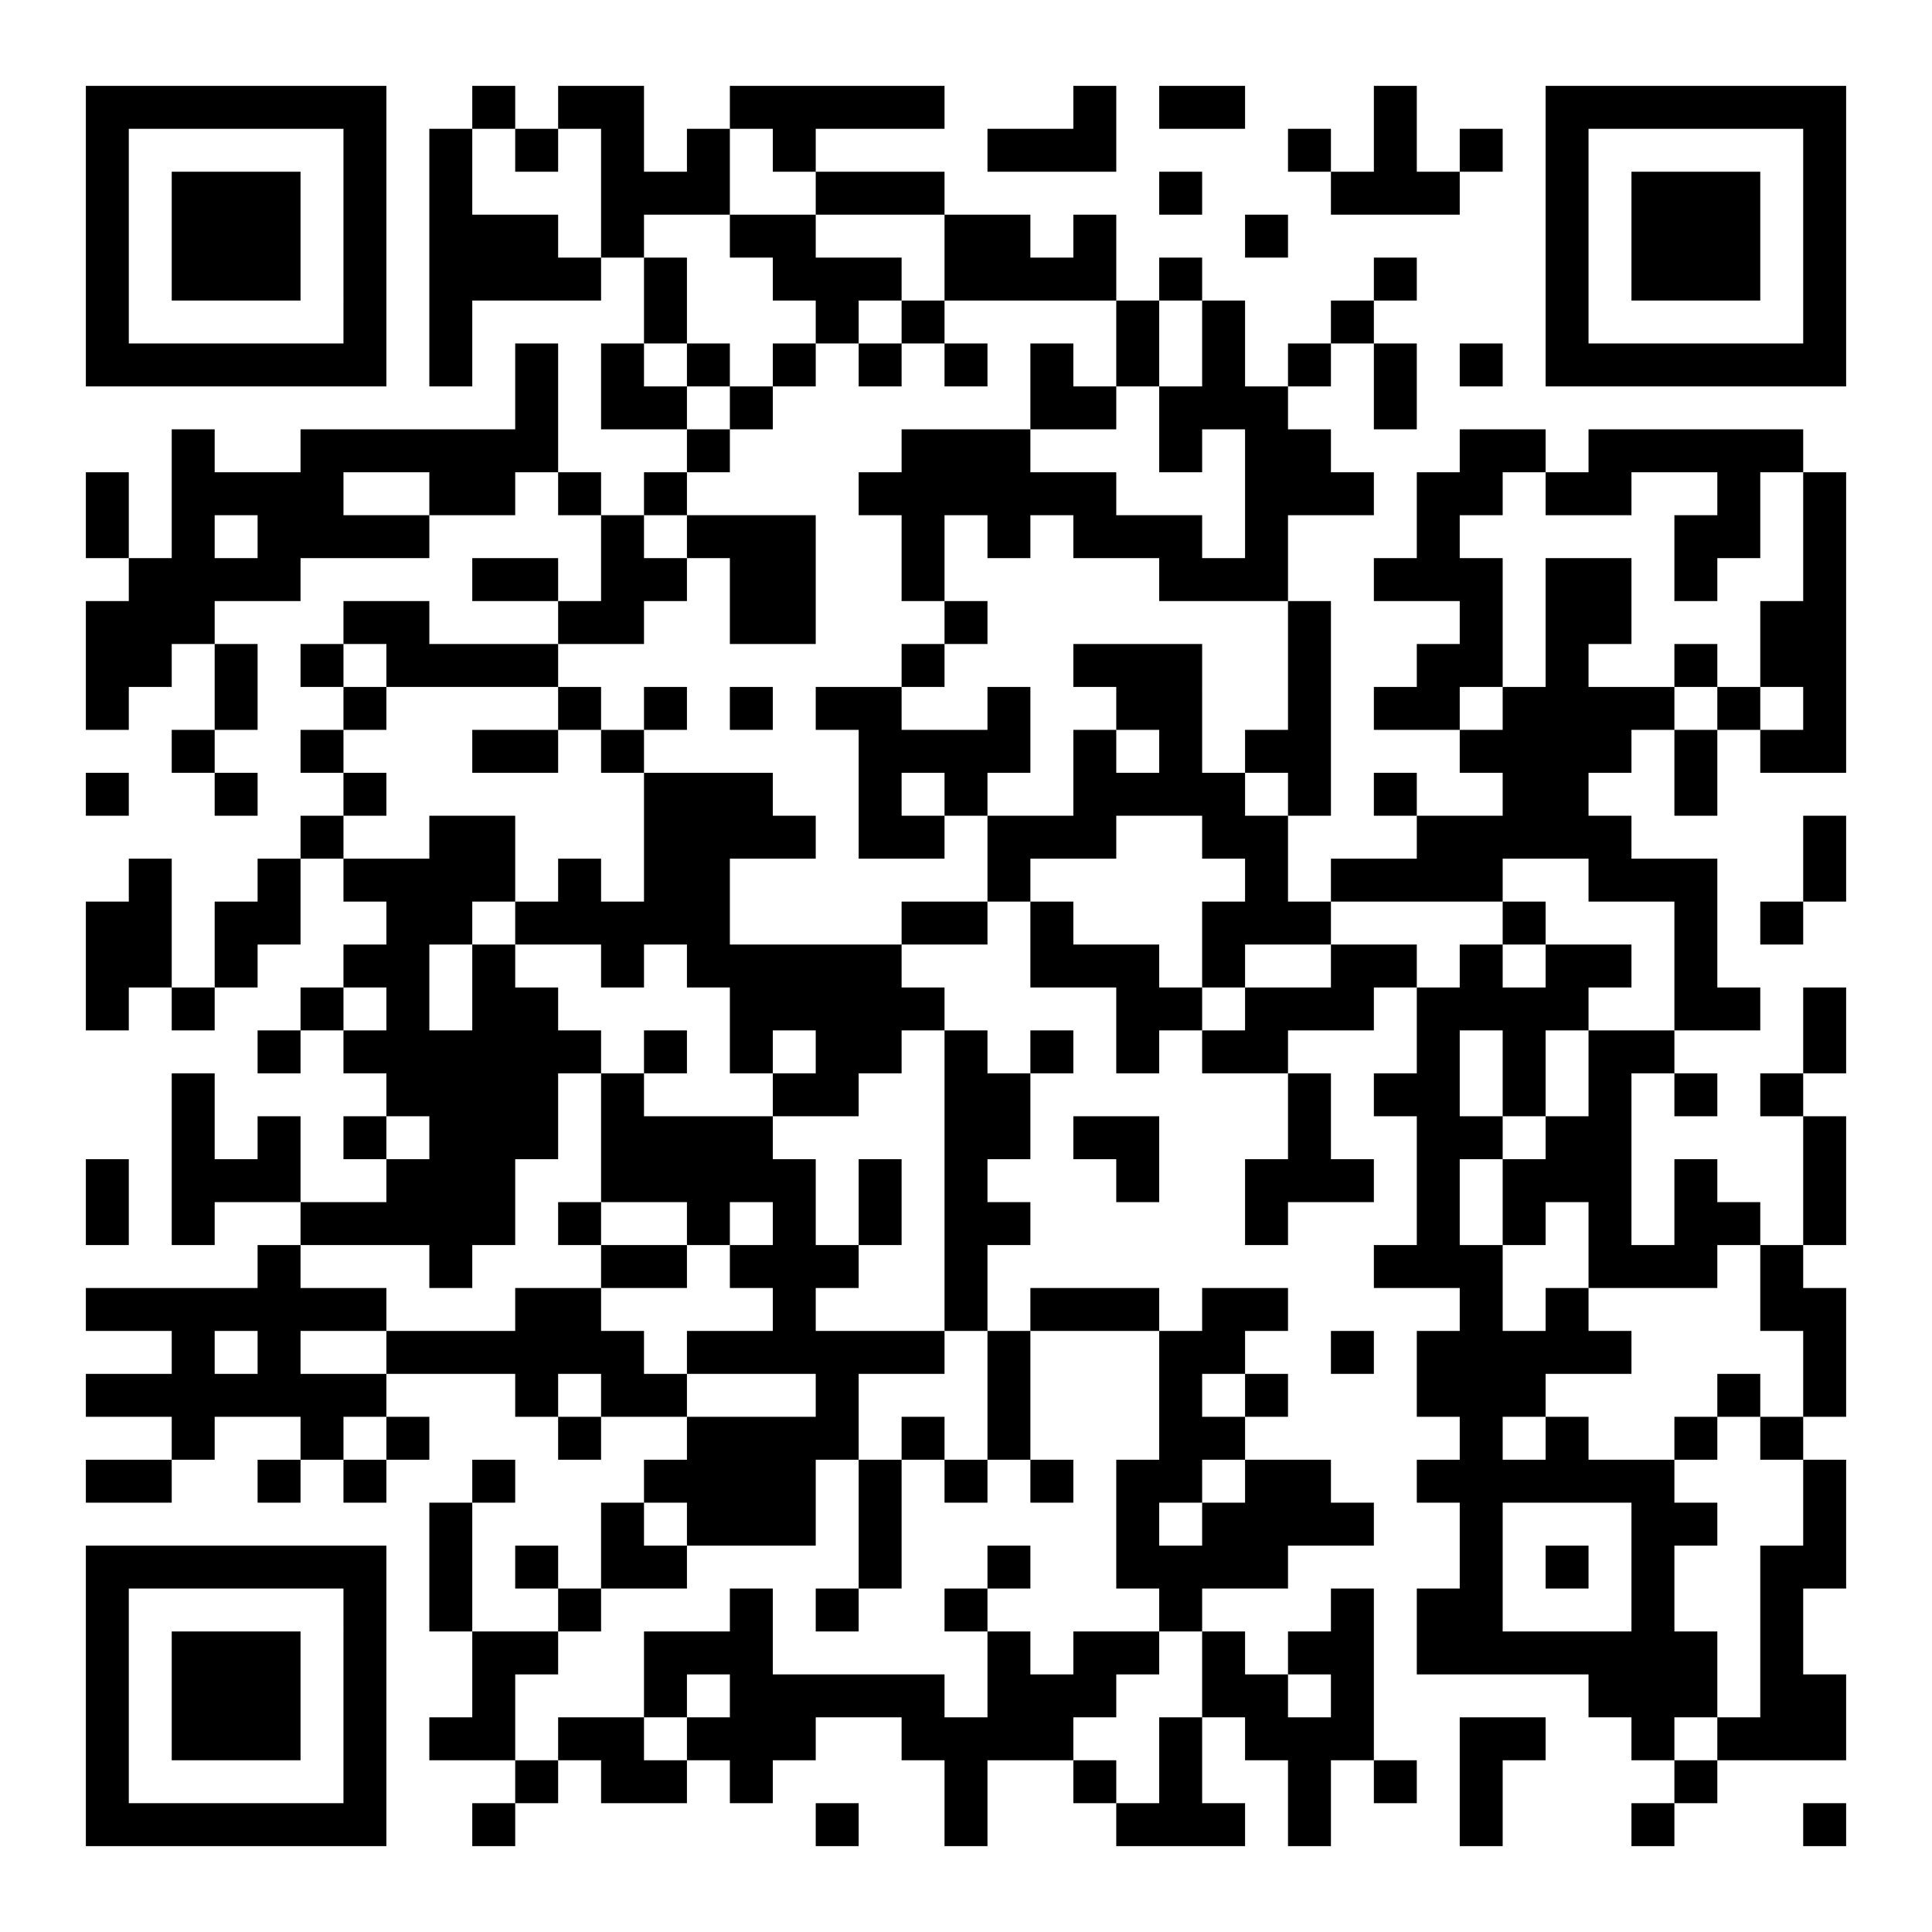
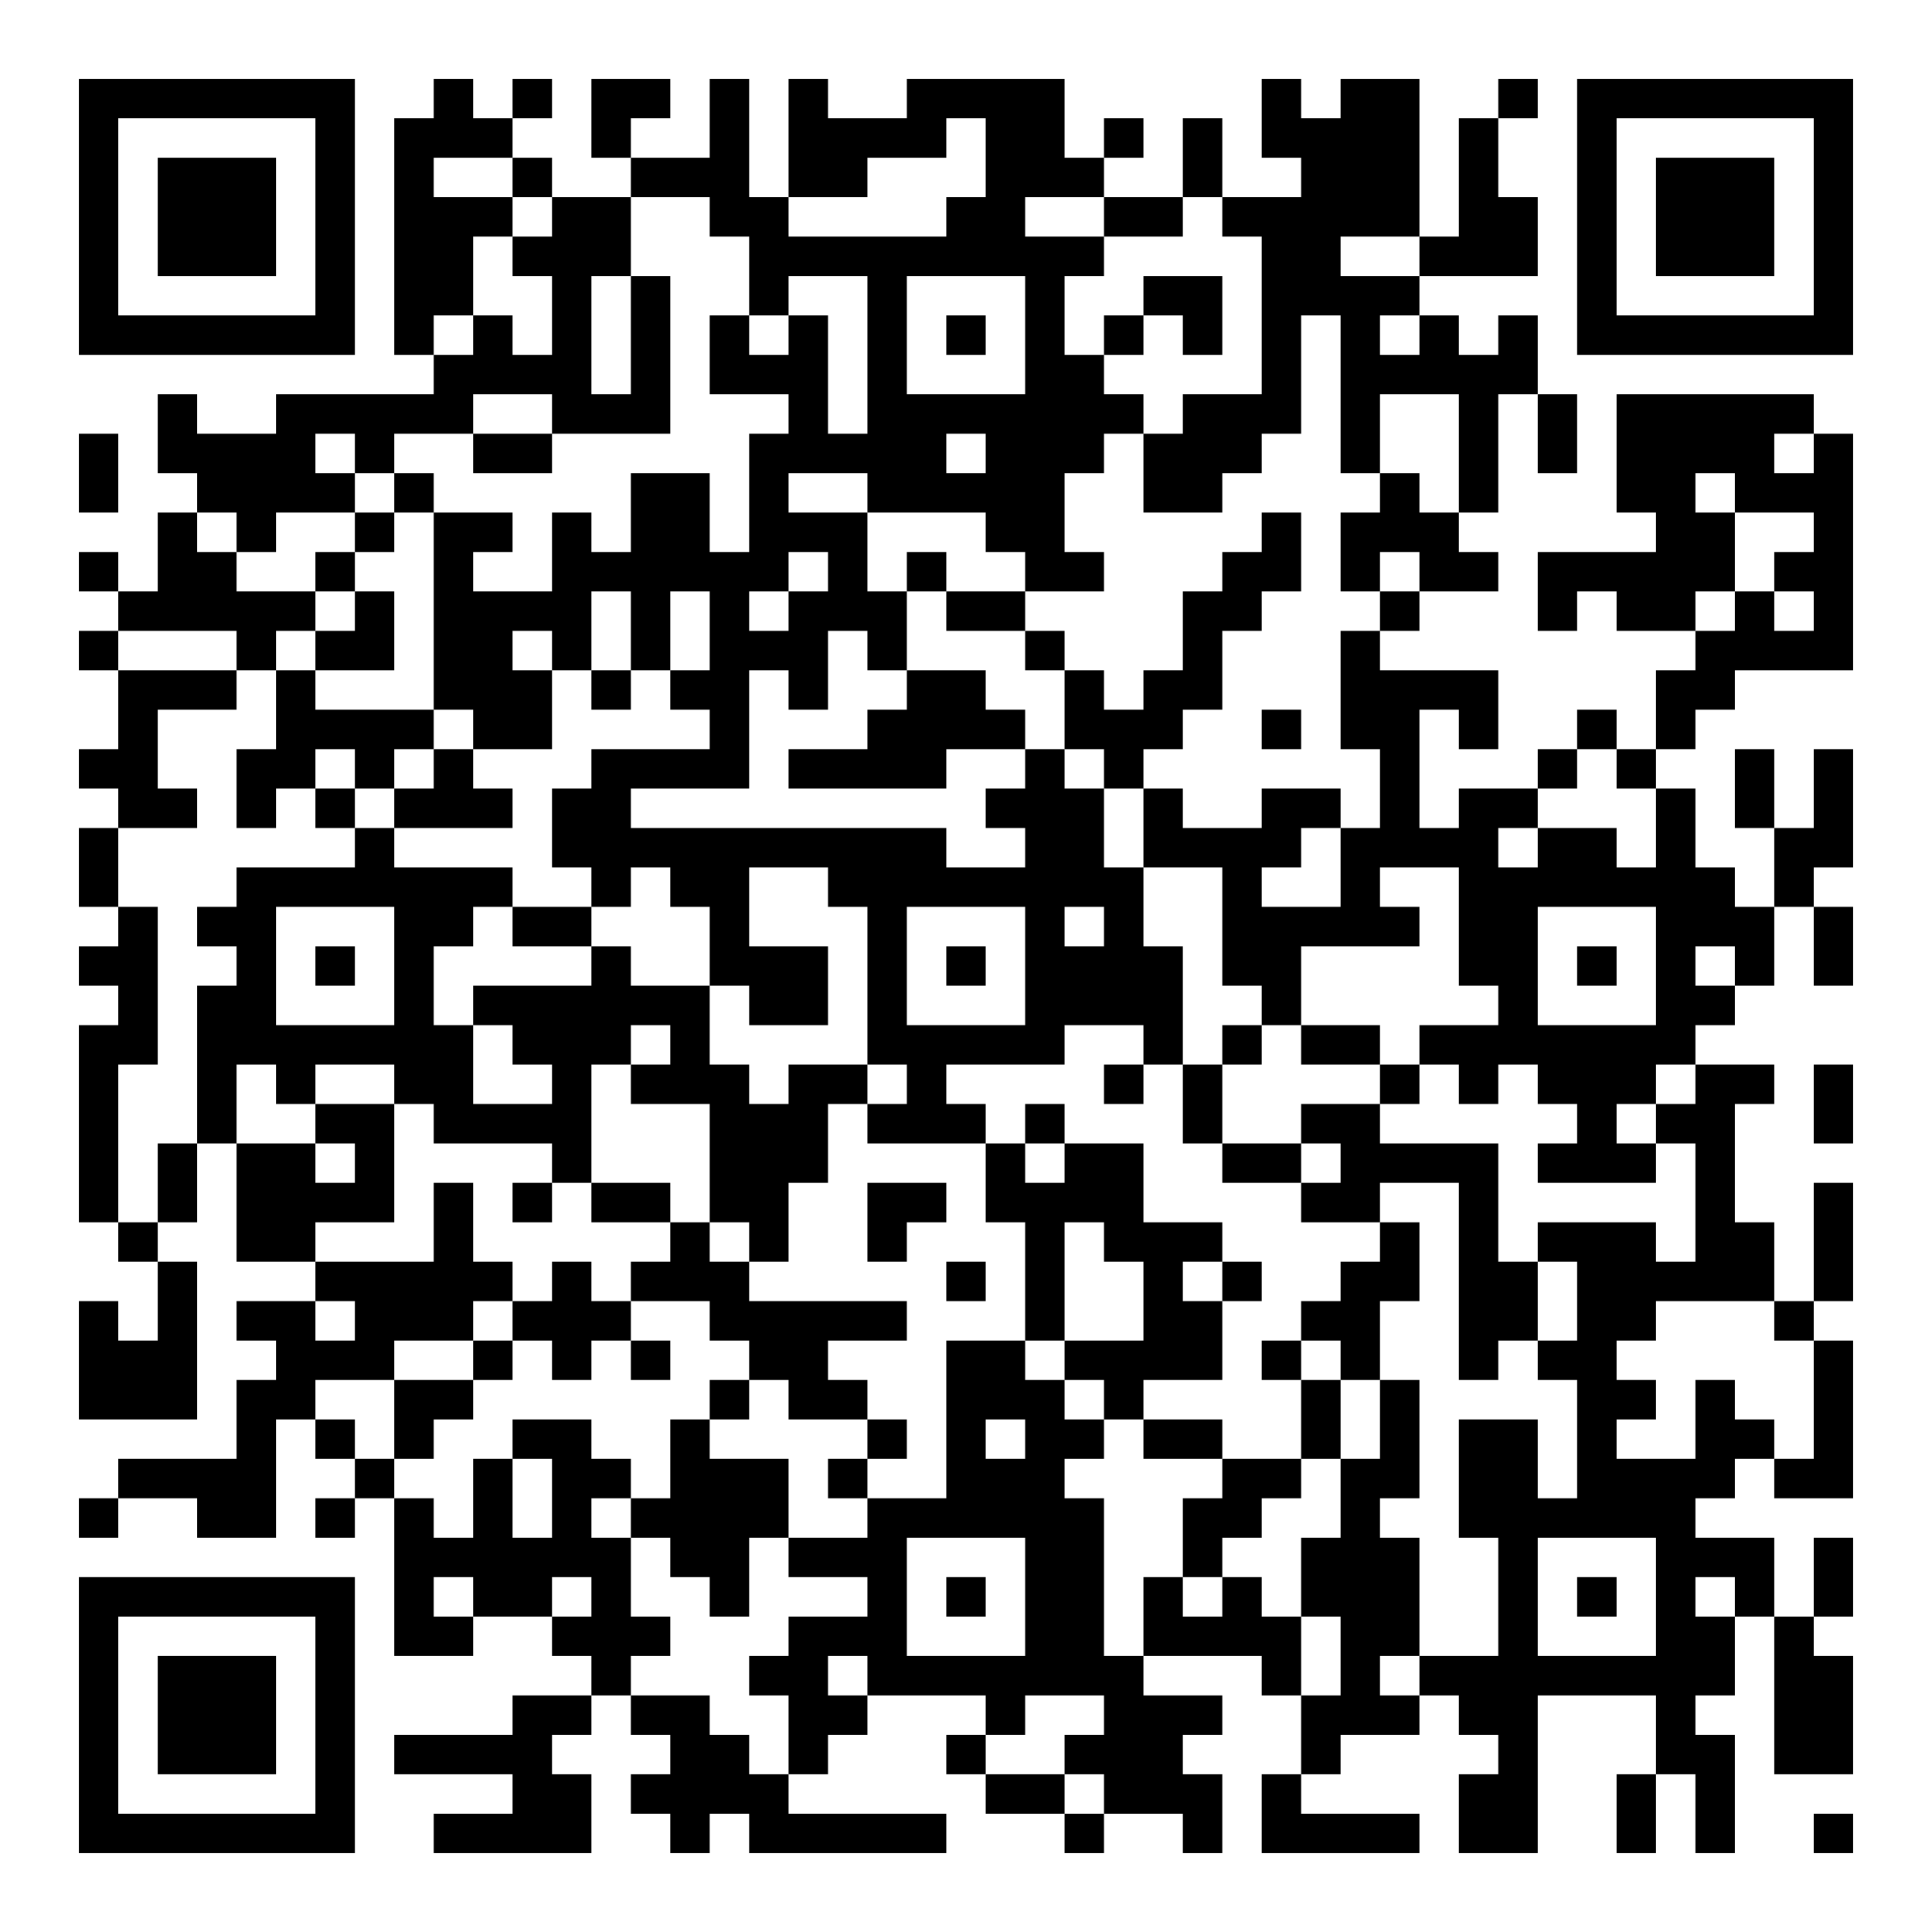
- <svg xmlns="http://www.w3.org/2000/svg" viewBox="0 0 45 45" class="segno">
-   <path fill="#fff" d="M0 0h45v45h-45z" />
-   <path class="qrline" stroke="#000" d="M2 2.5h7m2 0h1m1 0h2m2 0h5m3 0h1m1 0h2m3 0h1m3 0h7m-41 1h1m5 0h1m1 0h1m1 0h1m1 0h1m1 0h1m1 0h1m4 0h3m4 0h1m1 0h1m1 0h1m1 0h1m5 0h1m-41 1h1m1 0h3m1 0h1m1 0h1m3 0h3m2 0h3m5 0h1m3 0h3m2 0h1m1 0h3m1 0h1m-41 1h1m1 0h3m1 0h1m1 0h3m1 0h1m2 0h2m3 0h2m1 0h1m3 0h1m6 0h1m1 0h3m1 0h1m-41 1h1m1 0h3m1 0h1m1 0h4m1 0h1m2 0h3m1 0h4m1 0h1m4 0h1m3 0h1m1 0h3m1 0h1m-41 1h1m5 0h1m1 0h1m4 0h1m3 0h1m1 0h1m4 0h1m1 0h1m2 0h1m4 0h1m5 0h1m-41 1h7m1 0h1m1 0h1m1 0h1m1 0h1m1 0h1m1 0h1m1 0h1m1 0h1m1 0h1m1 0h1m1 0h1m1 0h1m1 0h1m1 0h7m-31 1h1m1 0h2m1 0h1m6 0h2m1 0h3m2 0h1m-29 1h1m2 0h6m3 0h1m4 0h3m3 0h1m1 0h2m3 0h2m1 0h5m-40 1h1m1 0h4m2 0h2m1 0h1m1 0h1m4 0h6m3 0h3m1 0h2m1 0h2m2 0h1m1 0h1m-41 1h1m1 0h1m1 0h4m4 0h1m1 0h3m2 0h1m1 0h1m1 0h3m1 0h1m3 0h1m5 0h2m1 0h1m-40 1h4m4 0h2m1 0h2m1 0h2m2 0h1m5 0h3m2 0h3m1 0h2m1 0h1m2 0h1m-41 1h3m3 0h2m3 0h2m2 0h2m3 0h1m7 0h1m3 0h1m1 0h2m3 0h2m-41 1h2m1 0h1m1 0h1m1 0h4m8 0h1m3 0h3m2 0h1m2 0h2m1 0h1m2 0h1m1 0h2m-41 1h1m2 0h1m2 0h1m4 0h1m1 0h1m1 0h1m1 0h2m2 0h1m2 0h2m2 0h1m1 0h2m1 0h4m1 0h1m1 0h1m-39 1h1m2 0h1m3 0h2m1 0h1m5 0h4m1 0h1m1 0h1m1 0h2m3 0h4m1 0h1m1 0h2m-41 1h1m2 0h1m2 0h1m6 0h3m2 0h1m1 0h1m2 0h4m1 0h1m1 0h1m2 0h2m2 0h1m-33 1h1m2 0h2m3 0h4m1 0h2m1 0h3m2 0h2m3 0h5m4 0h1m-40 1h1m2 0h1m1 0h4m1 0h1m1 0h2m6 0h1m5 0h1m1 0h4m2 0h3m2 0h1m-41 1h2m1 0h2m2 0h2m1 0h5m4 0h2m1 0h1m3 0h3m4 0h1m3 0h1m1 0h1m-40 1h2m1 0h1m2 0h2m1 0h1m2 0h1m1 0h5m3 0h3m1 0h1m2 0h2m1 0h1m1 0h2m1 0h1m-38 1h1m1 0h1m2 0h1m1 0h1m1 0h2m4 0h5m4 0h2m1 0h3m1 0h4m2 0h2m1 0h1m-37 1h1m1 0h6m1 0h1m1 0h1m1 0h2m1 0h1m1 0h1m1 0h1m1 0h2m3 0h1m1 0h1m1 0h2m3 0h1m-39 1h1m4 0h4m1 0h1m3 0h2m2 0h2m6 0h1m1 0h2m1 0h1m1 0h1m1 0h1m1 0h1m-38 1h1m1 0h1m1 0h1m1 0h3m1 0h4m4 0h2m1 0h2m3 0h1m2 0h2m1 0h2m4 0h1m-41 1h1m1 0h3m2 0h3m2 0h5m1 0h1m1 0h1m3 0h1m2 0h3m1 0h1m1 0h3m1 0h1m2 0h1m-41 1h1m1 0h1m2 0h5m1 0h1m2 0h1m1 0h1m1 0h1m1 0h2m5 0h1m3 0h1m1 0h1m1 0h1m1 0h2m1 0h1m-37 1h1m3 0h1m3 0h2m1 0h3m2 0h1m9 0h3m2 0h3m1 0h1m-40 1h7m3 0h2m4 0h1m3 0h1m1 0h3m1 0h2m4 0h1m1 0h1m4 0h2m-39 1h1m1 0h1m2 0h6m1 0h6m1 0h1m3 0h2m2 0h1m1 0h5m4 0h1m-41 1h7m3 0h1m1 0h2m3 0h1m3 0h1m3 0h1m1 0h1m3 0h3m4 0h1m1 0h1m-39 1h1m2 0h1m1 0h1m3 0h1m2 0h4m1 0h1m1 0h1m3 0h2m5 0h1m1 0h1m2 0h1m1 0h1m-40 1h2m2 0h1m1 0h1m2 0h1m3 0h4m1 0h1m1 0h1m1 0h1m1 0h2m1 0h2m2 0h6m3 0h1m-33 1h1m3 0h1m1 0h3m1 0h1m5 0h1m1 0h4m2 0h1m3 0h2m2 0h1m-41 1h7m1 0h1m1 0h1m1 0h2m4 0h1m2 0h1m2 0h4m4 0h1m1 0h1m1 0h1m2 0h2m-41 1h1m5 0h1m1 0h1m2 0h1m3 0h1m1 0h1m2 0h1m4 0h1m3 0h1m1 0h2m3 0h1m2 0h1m-40 1h1m1 0h3m1 0h1m2 0h2m2 0h3m5 0h1m1 0h2m1 0h1m1 0h2m1 0h7m1 0h1m-40 1h1m1 0h3m1 0h1m2 0h1m3 0h1m1 0h5m1 0h3m2 0h2m1 0h1m5 0h3m1 0h2m-41 1h1m1 0h3m1 0h1m1 0h2m1 0h2m1 0h3m2 0h4m2 0h1m1 0h3m2 0h2m2 0h1m1 0h3m-41 1h1m5 0h1m3 0h1m1 0h2m1 0h1m4 0h1m2 0h1m1 0h1m2 0h1m1 0h1m1 0h1m4 0h1m-38 1h7m2 0h1m7 0h1m2 0h1m3 0h3m1 0h1m3 0h1m3 0h1m3 0h1" />
+ <svg xmlns="http://www.w3.org/2000/svg" viewBox="0 0 49 49" class="segno">
+   <path fill="#fff" d="M0 0h49v49h-49z" />
+   <path class="qrline" stroke="#000" d="M2 2.5h7m2 0h1m1 0h1m1 0h2m1 0h1m1 0h1m2 0h4m5 0h1m1 0h2m2 0h1m1 0h7m-45 1h1m5 0h1m1 0h3m2 0h1m2 0h1m1 0h4m1 0h2m1 0h1m1 0h1m1 0h4m1 0h1m2 0h1m5 0h1m-45 1h1m1 0h3m1 0h1m1 0h1m2 0h1m2 0h3m1 0h2m3 0h3m2 0h1m2 0h3m1 0h1m2 0h1m1 0h3m1 0h1m-45 1h1m1 0h3m1 0h1m1 0h3m1 0h2m2 0h2m4 0h2m2 0h2m1 0h5m1 0h2m1 0h1m1 0h3m1 0h1m-45 1h1m1 0h3m1 0h1m1 0h2m1 0h3m3 0h9m4 0h2m2 0h3m1 0h1m1 0h3m1 0h1m-45 1h1m5 0h1m1 0h2m2 0h1m1 0h1m2 0h1m2 0h1m3 0h1m2 0h2m1 0h4m4 0h1m5 0h1m-45 1h7m1 0h1m1 0h1m1 0h1m1 0h1m1 0h1m1 0h1m1 0h1m1 0h1m1 0h1m1 0h1m1 0h1m1 0h1m1 0h1m1 0h1m1 0h1m1 0h7m-36 1h4m1 0h1m1 0h3m1 0h1m3 0h2m4 0h1m1 0h5m-35 1h1m2 0h5m2 0h3m3 0h1m1 0h7m1 0h3m1 0h1m2 0h1m1 0h1m1 0h5m-44 1h1m1 0h4m1 0h1m2 0h2m5 0h5m1 0h3m1 0h3m2 0h1m2 0h1m1 0h1m1 0h4m1 0h1m-45 1h1m2 0h4m1 0h1m5 0h2m1 0h1m2 0h5m2 0h2m4 0h1m1 0h1m3 0h2m1 0h3m-43 1h1m1 0h1m2 0h1m1 0h2m1 0h1m1 0h2m1 0h3m3 0h2m5 0h1m1 0h3m5 0h2m2 0h1m-45 1h1m1 0h2m2 0h1m2 0h1m2 0h6m1 0h1m1 0h1m2 0h2m3 0h2m1 0h1m1 0h2m1 0h5m1 0h2m-44 1h5m1 0h1m1 0h4m1 0h1m1 0h1m1 0h3m1 0h2m4 0h2m3 0h1m3 0h1m1 0h2m1 0h1m1 0h1m-45 1h1m3 0h1m1 0h2m1 0h2m1 0h1m1 0h1m1 0h3m1 0h1m3 0h1m3 0h1m3 0h1m8 0h4m-44 1h3m1 0h1m3 0h3m1 0h1m1 0h2m1 0h1m2 0h2m2 0h1m1 0h2m3 0h4m4 0h2m-41 1h1m3 0h4m1 0h2m4 0h1m3 0h4m1 0h3m2 0h1m1 0h2m1 0h1m2 0h1m1 0h1m-41 1h2m2 0h2m1 0h1m1 0h1m3 0h4m1 0h4m2 0h1m1 0h1m6 0h1m3 0h1m1 0h1m2 0h1m1 0h1m-44 1h2m1 0h1m1 0h1m1 0h3m1 0h2m9 0h3m1 0h1m2 0h2m1 0h1m1 0h2m3 0h1m1 0h1m1 0h1m-45 1h1m6 0h1m4 0h10m2 0h2m1 0h4m1 0h4m1 0h2m1 0h1m2 0h2m-45 1h1m3 0h7m2 0h1m1 0h2m2 0h8m2 0h1m2 0h1m2 0h7m1 0h1m-43 1h1m1 0h2m3 0h2m1 0h2m3 0h1m3 0h1m3 0h1m1 0h1m2 0h5m1 0h2m3 0h3m1 0h1m-45 1h2m2 0h1m1 0h1m1 0h1m4 0h1m2 0h3m1 0h1m1 0h1m1 0h4m1 0h2m4 0h2m1 0h1m1 0h1m1 0h1m1 0h1m-44 1h1m1 0h2m3 0h1m1 0h6m1 0h2m1 0h1m3 0h4m2 0h1m5 0h1m3 0h2m-42 1h2m1 0h7m1 0h3m1 0h1m4 0h5m2 0h1m1 0h1m1 0h2m1 0h7m-41 1h1m2 0h1m1 0h1m2 0h2m2 0h1m1 0h3m1 0h2m1 0h1m4 0h1m1 0h1m4 0h1m1 0h1m1 0h3m1 0h2m1 0h1m-45 1h1m2 0h1m2 0h2m1 0h4m3 0h3m1 0h3m1 0h1m3 0h1m2 0h2m5 0h1m1 0h2m2 0h1m-45 1h1m1 0h1m1 0h2m1 0h1m4 0h1m3 0h3m4 0h1m1 0h2m2 0h2m1 0h4m1 0h3m1 0h1m-42 1h1m1 0h1m1 0h4m1 0h1m1 0h1m1 0h2m1 0h2m2 0h2m1 0h4m4 0h2m2 0h1m5 0h1m2 0h1m-44 1h1m2 0h2m3 0h1m5 0h1m1 0h1m2 0h1m3 0h1m1 0h3m4 0h1m1 0h1m1 0h3m1 0h2m1 0h1m-43 1h1m3 0h5m1 0h1m1 0h3m5 0h1m1 0h1m2 0h1m1 0h1m2 0h2m1 0h2m1 0h5m1 0h1m-45 1h1m1 0h1m1 0h2m1 0h3m1 0h3m2 0h5m3 0h1m2 0h2m2 0h2m2 0h2m1 0h2m3 0h1m-44 1h3m2 0h3m2 0h1m1 0h1m1 0h1m2 0h2m3 0h2m1 0h4m1 0h1m1 0h1m2 0h1m1 0h2m5 0h1m-45 1h3m1 0h2m2 0h2m6 0h1m1 0h2m2 0h3m1 0h1m4 0h1m1 0h1m4 0h2m1 0h1m2 0h1m-41 1h1m1 0h1m1 0h1m2 0h2m2 0h1m4 0h1m1 0h1m1 0h2m1 0h2m2 0h1m1 0h1m1 0h2m1 0h1m2 0h2m1 0h1m-44 1h4m2 0h1m2 0h1m1 0h2m1 0h3m1 0h1m2 0h3m4 0h2m1 0h2m1 0h2m1 0h4m1 0h2m-45 1h1m2 0h2m1 0h1m1 0h1m1 0h1m1 0h1m1 0h4m2 0h6m2 0h2m2 0h1m2 0h6m-33 1h6m1 0h2m1 0h3m3 0h2m2 0h1m2 0h3m2 0h1m3 0h3m1 0h1m-45 1h7m1 0h1m1 0h2m1 0h1m2 0h1m3 0h1m1 0h1m1 0h2m1 0h1m1 0h1m1 0h3m2 0h1m1 0h1m1 0h1m1 0h1m1 0h1m-45 1h1m5 0h1m1 0h2m2 0h3m3 0h3m3 0h2m1 0h4m1 0h2m2 0h1m3 0h2m1 0h1m-44 1h1m1 0h3m1 0h1m6 0h1m3 0h2m1 0h7m3 0h1m1 0h1m1 0h8m1 0h2m-45 1h1m1 0h3m1 0h1m4 0h2m1 0h2m2 0h2m3 0h1m2 0h3m2 0h3m1 0h2m3 0h1m2 0h2m-45 1h1m1 0h3m1 0h1m1 0h4m3 0h2m1 0h1m3 0h1m2 0h3m3 0h1m4 0h1m3 0h2m1 0h2m-45 1h1m5 0h1m4 0h2m1 0h4m5 0h2m1 0h3m1 0h1m4 0h2m2 0h1m1 0h1m-42 1h7m2 0h4m2 0h1m1 0h5m3 0h1m2 0h1m1 0h4m1 0h2m2 0h1m1 0h1m2 0h1" />
</svg>
